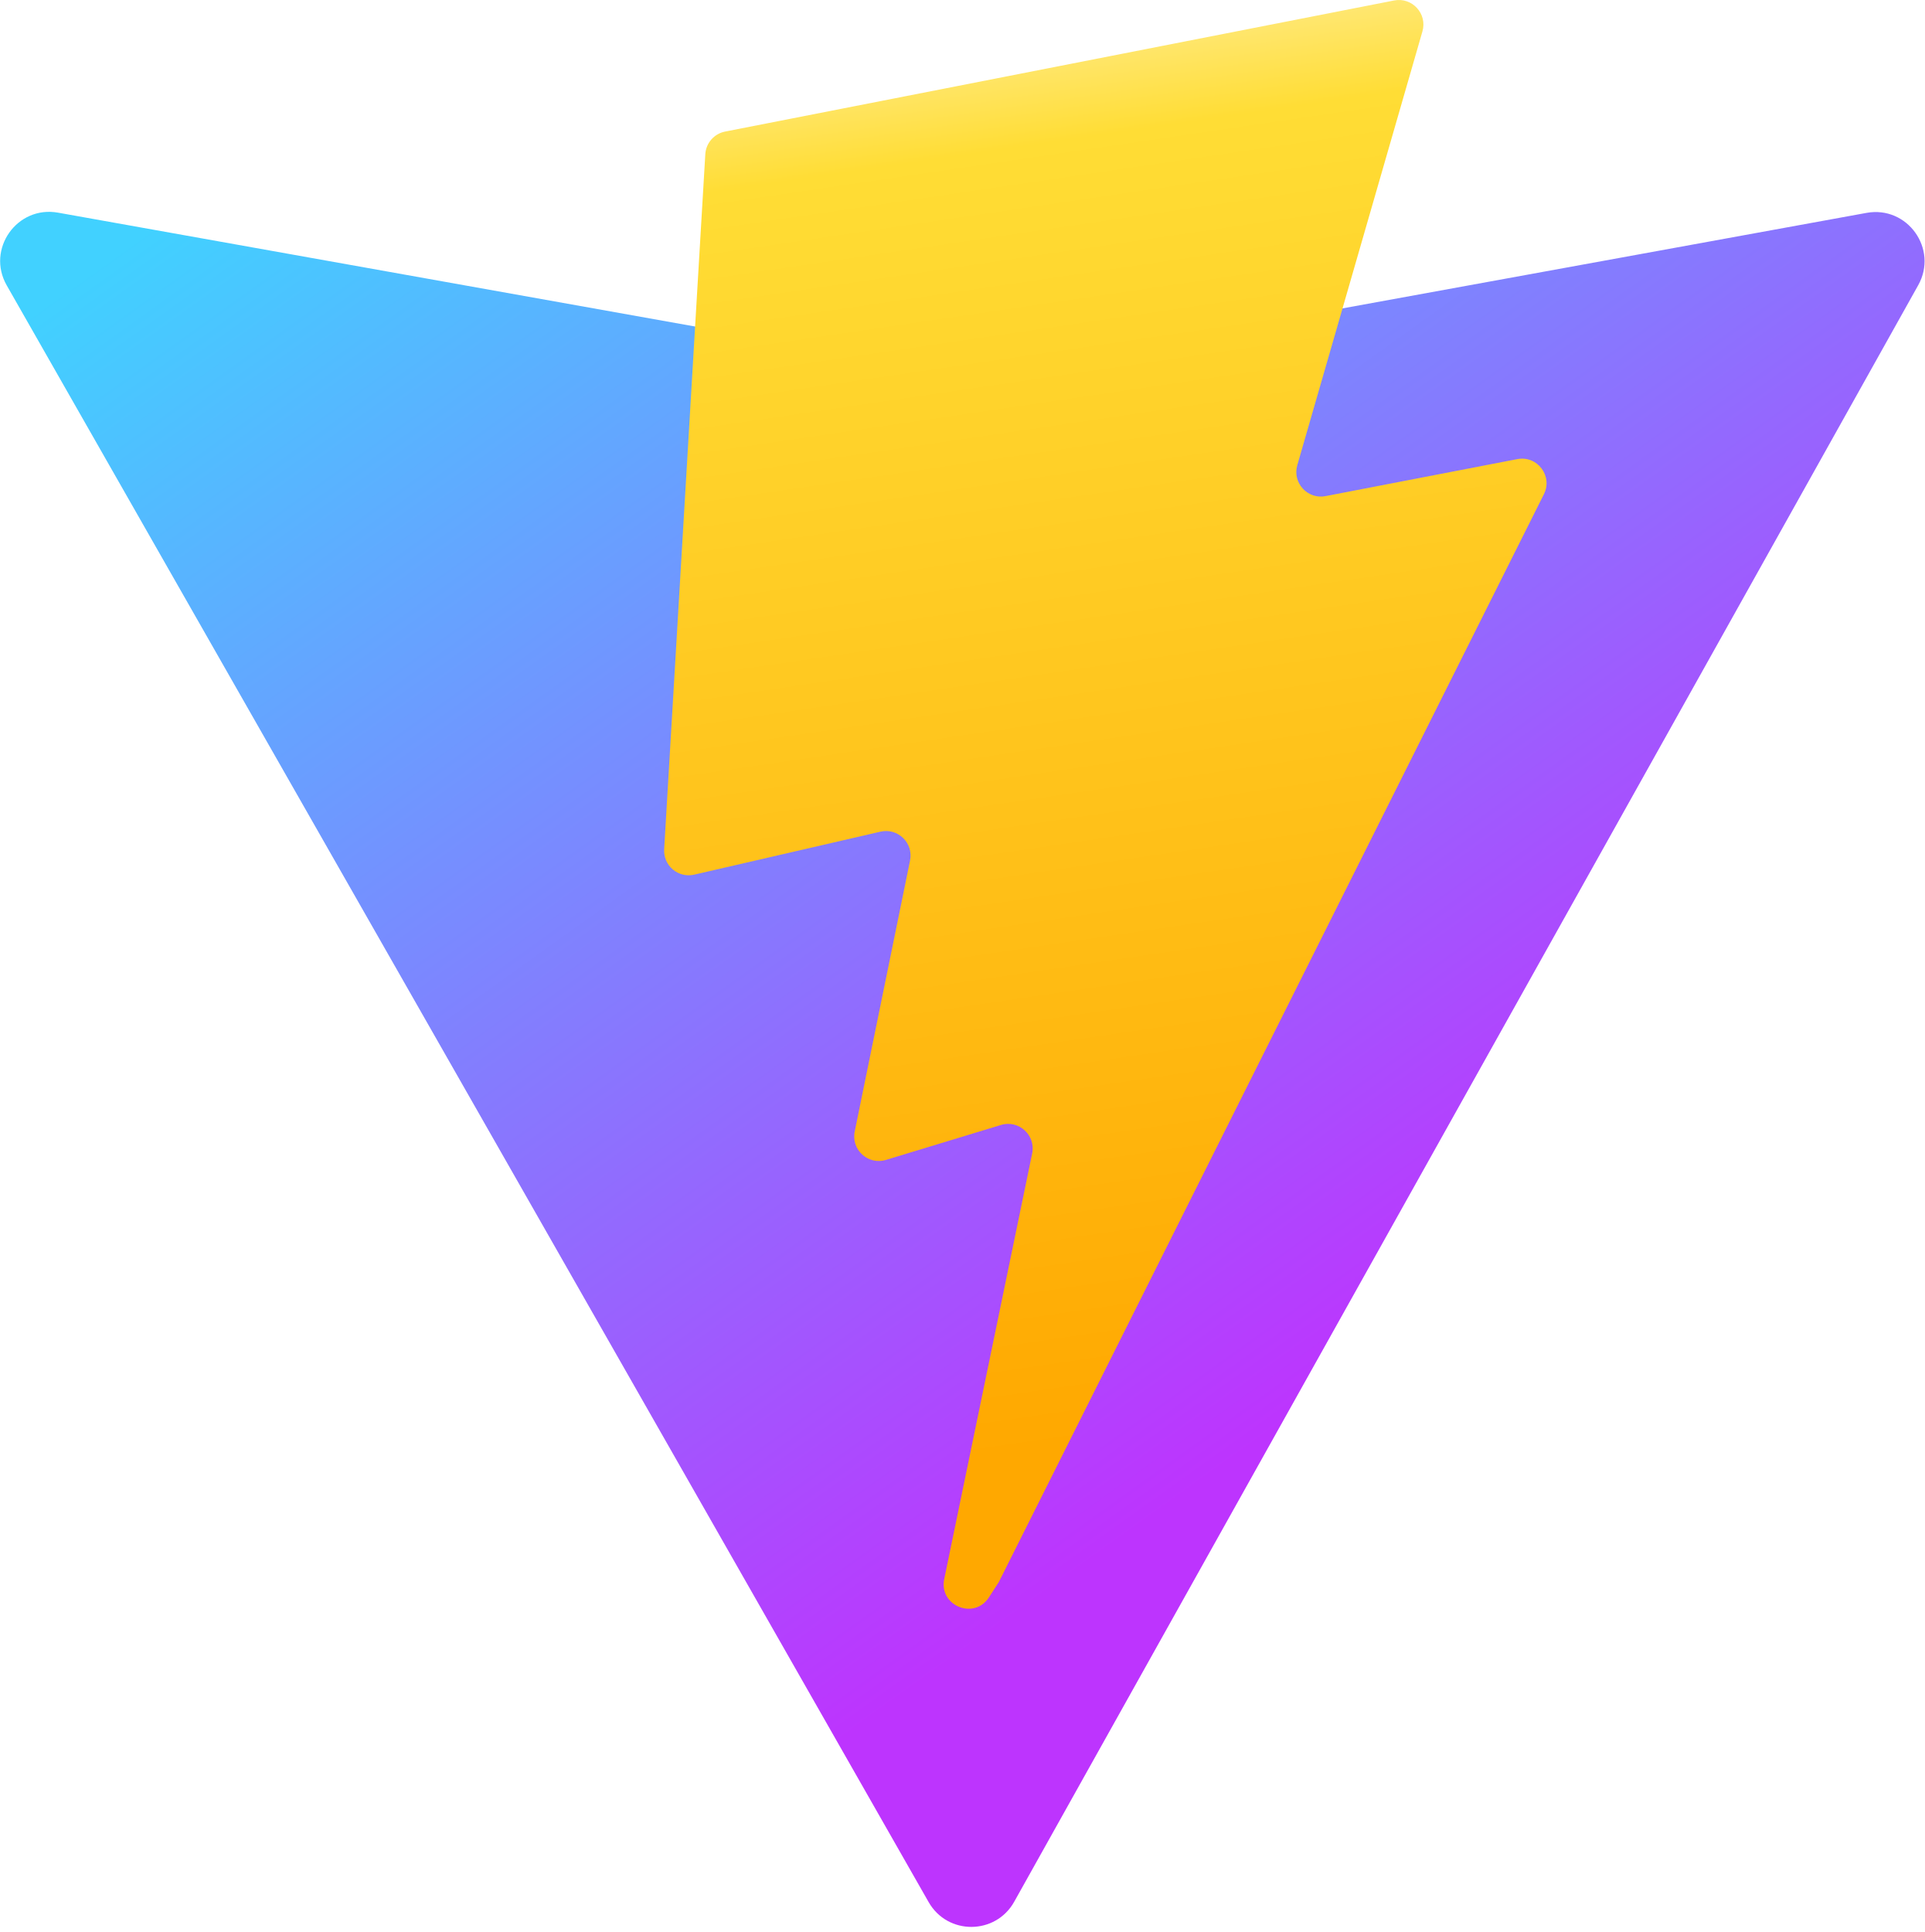
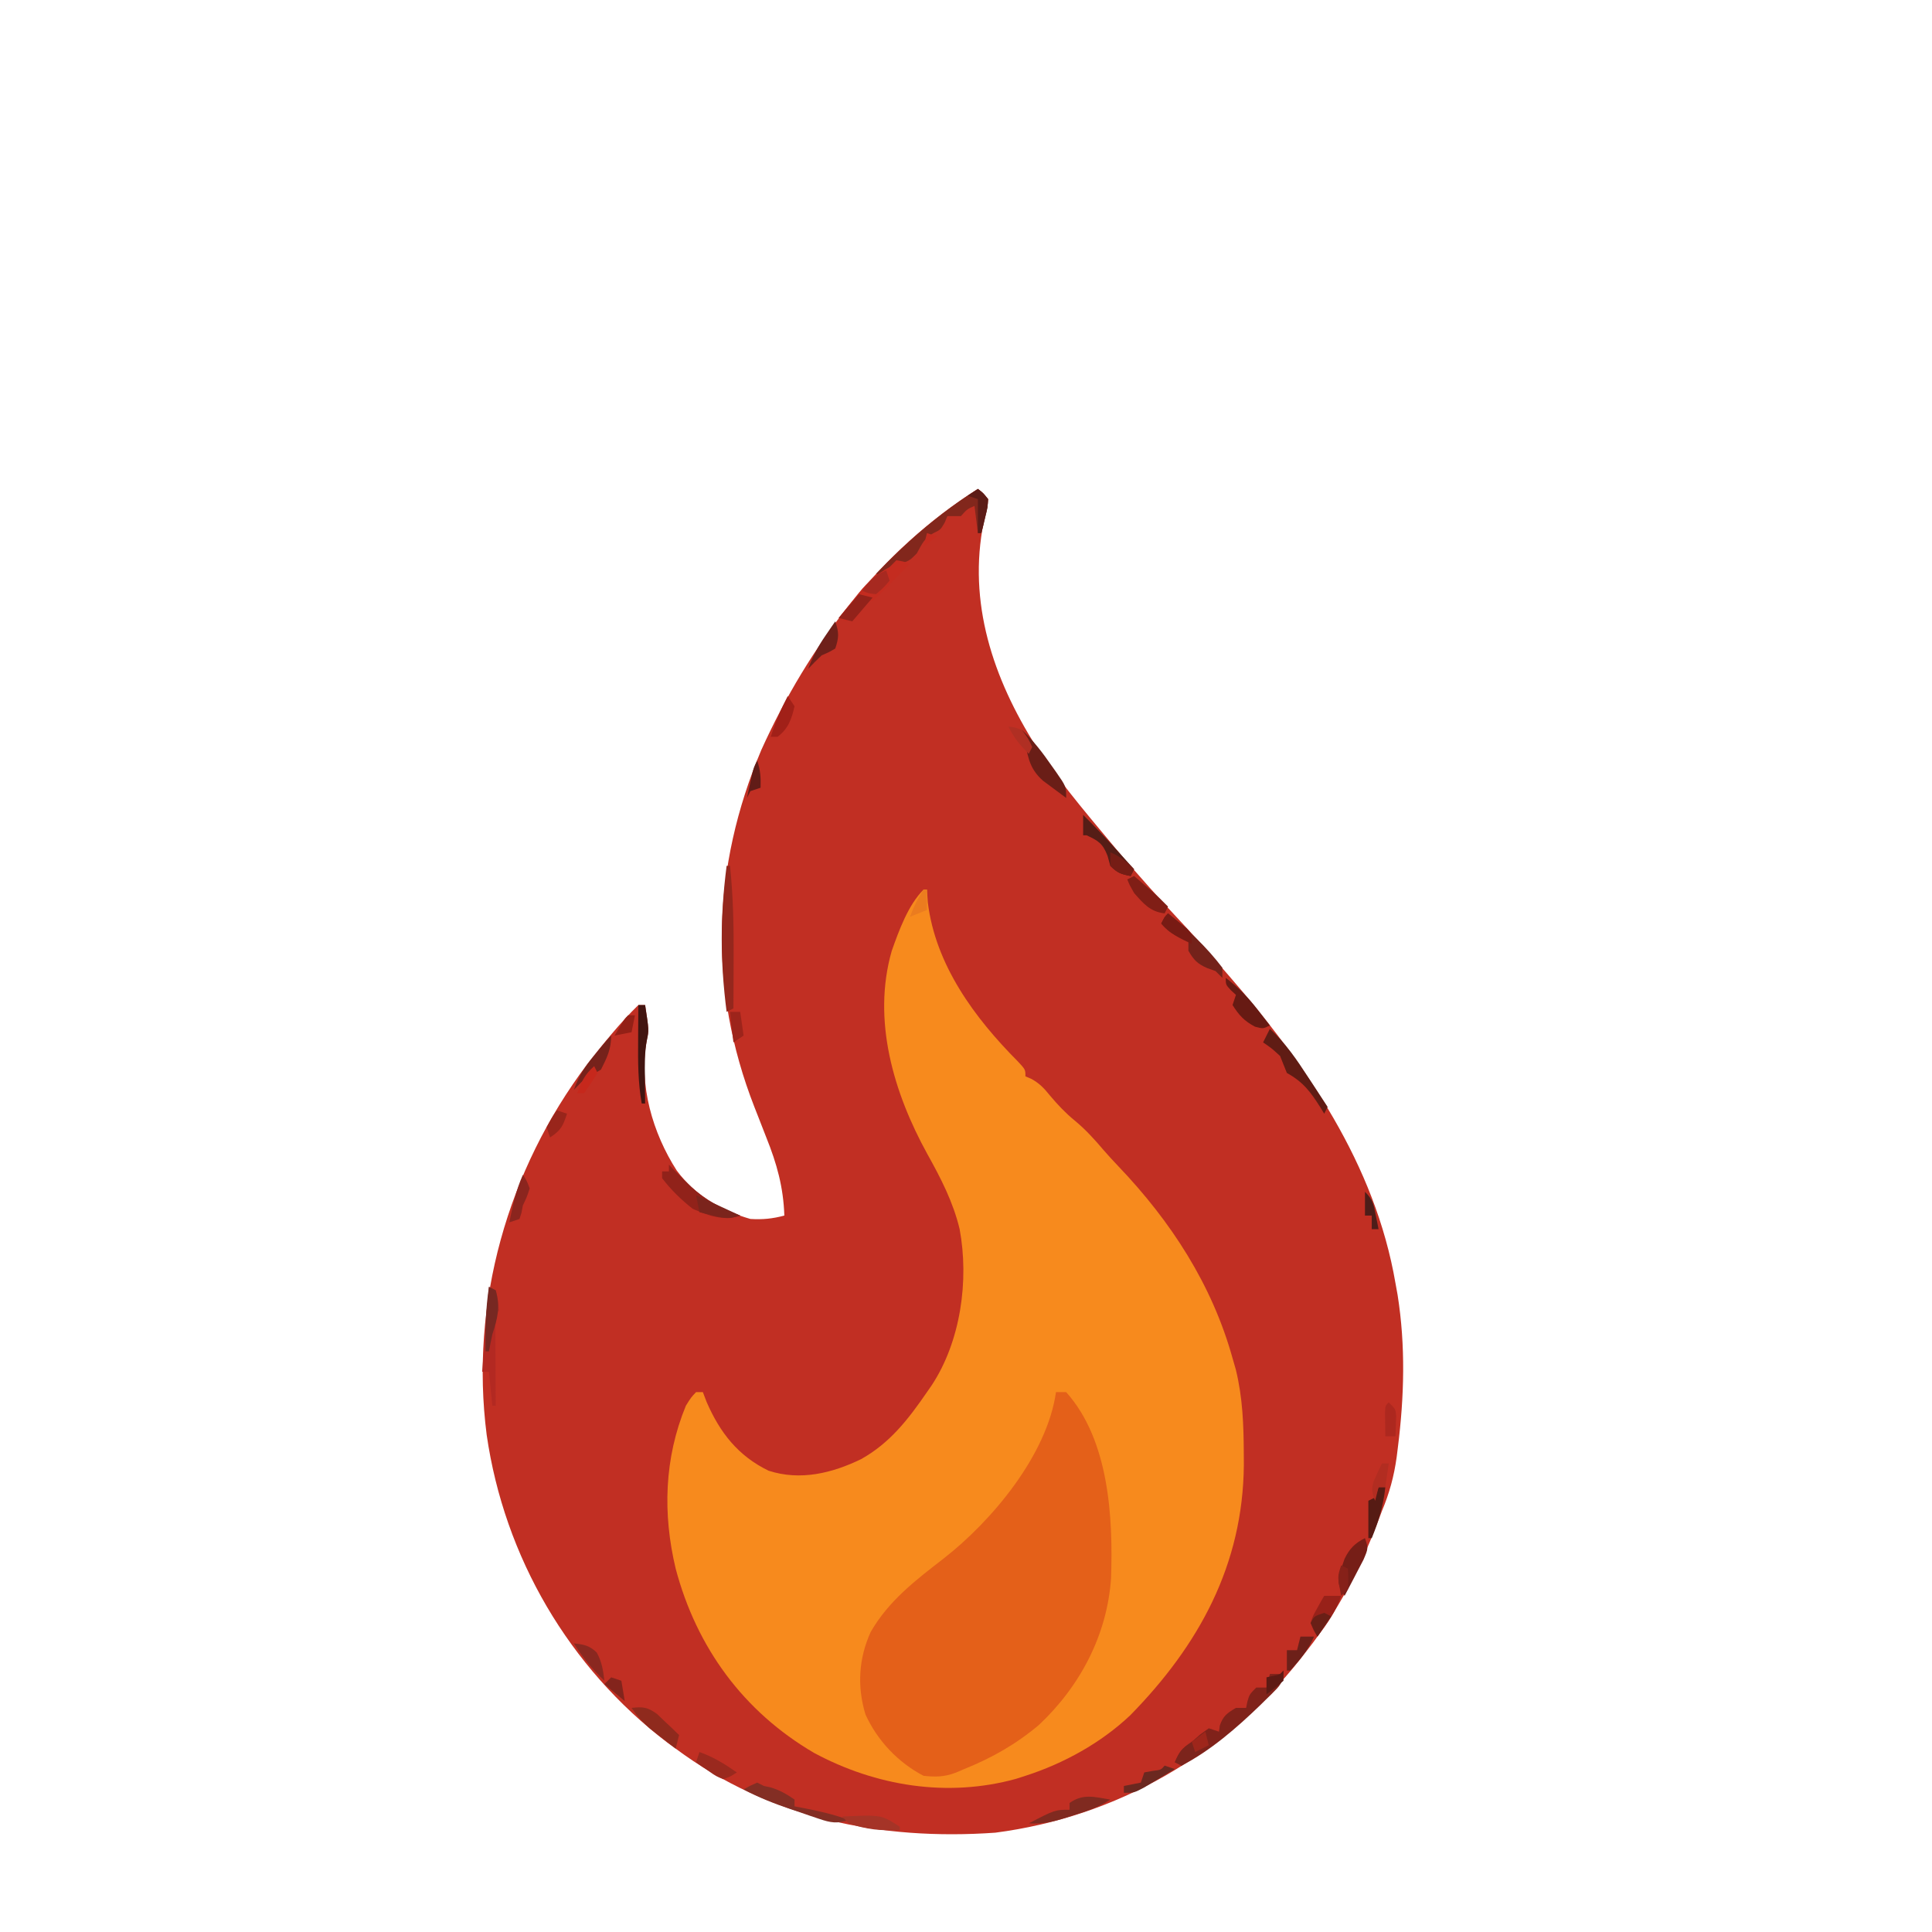
- <svg xmlns="http://www.w3.org/2000/svg" aria-hidden="true" role="img" class="iconify iconify--logos" width="31.88" height="32" preserveAspectRatio="xMidYMid meet" viewBox="0 0 256 257">
-   <defs>
-     <linearGradient id="IconifyId1813088fe1fbc01fb466" x1="-.828%" x2="57.636%" y1="7.652%" y2="78.411%">
-       <stop offset="0%" stop-color="#41D1FF" />
-       <stop offset="100%" stop-color="#BD34FE" />
-     </linearGradient>
-     <linearGradient id="IconifyId1813088fe1fbc01fb467" x1="43.376%" x2="50.316%" y1="2.242%" y2="89.03%">
-       <stop offset="0%" stop-color="#FFEA83" />
-       <stop offset="8.333%" stop-color="#FFDD35" />
-       <stop offset="100%" stop-color="#FFA800" />
-     </linearGradient>
-   </defs>
-   <path fill="url(#IconifyId1813088fe1fbc01fb466)" d="M255.153 37.938L134.897 252.976c-2.483 4.44-8.862 4.466-11.382.048L.875 37.958c-2.746-4.814 1.371-10.646 6.827-9.67l120.385 21.517a6.537 6.537 0 0 0 2.322-.004l117.867-21.483c5.438-.991 9.574 4.796 6.877 9.62Z" />
-   <path fill="url(#IconifyId1813088fe1fbc01fb467)" d="M185.432.063L96.44 17.501a3.268 3.268 0 0 0-2.634 3.014l-5.474 92.456a3.268 3.268 0 0 0 3.997 3.378l24.777-5.718c2.318-.535 4.413 1.507 3.936 3.838l-7.361 36.047c-.495 2.426 1.782 4.5 4.151 3.78l15.304-4.649c2.372-.72 4.652 1.36 4.15 3.788l-11.698 56.621c-.732 3.542 3.979 5.473 5.943 2.437l1.313-2.028l72.516-144.72c1.215-2.423-.88-5.186-3.54-4.672l-25.505 4.922c-2.396.462-4.435-1.77-3.759-4.114l16.646-57.705c.677-2.35-1.37-4.583-3.769-4.113Z" />
+ <svg xmlns="http://www.w3.org/2000/svg" version="1.1" width="569" height="569">
+   <path d="M0 0 C1.549 1.219 1.549 1.219 3 3 C2.871 5.096 2.871 5.096 2.215 7.504 C-3.364 31.253 3.623 53.788 16 74 C22.744 84.652 30.93 94.341 39 104 C39.508 104.609 40.016 105.218 40.54 105.845 C47.167 113.75 54.061 121.368 61.109 128.898 C64.498 132.523 67.77 136.234 71 140 C71.911 141.046 72.823 142.091 73.734 143.137 C96.636 169.488 116.98 198.831 123 234 C123.304 235.673 123.304 235.673 123.613 237.379 C125.987 252.351 125.575 267.309 123.688 282.312 C123.57 283.261 123.452 284.209 123.331 285.186 C122.545 290.826 121.2 295.76 119 301 C118.563 302.167 118.126 303.333 117.676 304.535 C112.42 318.133 106.056 330.504 97 342 C95.935 343.371 95.935 343.371 94.848 344.77 C72.452 372.912 40.838 391.114 5.125 395.75 C-28.634 398.132 -61.435 391.478 -89 371 C-89.811 370.411 -90.622 369.822 -91.457 369.215 C-120.429 347.17 -139.459 314.559 -144.664 278.61 C-149.664 239.763 -138.541 200.607 -115.035 169.391 C-110.331 163.392 -105.461 157.325 -100 152 C-99.34 152 -98.68 152 -98 152 C-96.872 159.394 -96.872 159.394 -97.484 162.297 C-99.989 175.429 -95.762 189.756 -88.68 200.75 C-83.112 208.208 -75.914 212.421 -67 215 C-63.4 215.221 -60.459 214.928 -57 214 C-57.283 205.625 -59.202 198.743 -62.312 191 C-63.101 188.979 -63.889 186.959 -64.676 184.938 C-65.257 183.457 -65.257 183.457 -65.851 181.946 C-79.449 147.089 -78.348 111.393 -63.781 76.871 C-49.85 46.047 -28.906 18.2 0 0 Z " fill="#C12F23" transform="translate(288,144)" />
+   <path d="M0 0 C0.33 0 0.66 0 1 0 C1.083 1.238 1.165 2.475 1.25 3.75 C3.504 22.183 14.995 37.773 27.797 50.629 C30 53 30 53 30 55 C30.592 55.253 31.183 55.505 31.793 55.766 C34.26 57.145 35.537 58.564 37.312 60.75 C39.566 63.422 41.795 65.787 44.5 68 C47.695 70.644 50.329 73.536 53.004 76.699 C54.449 78.364 55.943 79.987 57.465 81.582 C72.892 97.762 84.982 116.366 91 138 C91.32 139.11 91.639 140.22 91.969 141.363 C93.995 149.648 94.276 157.687 94.312 166.188 C94.318 167.268 94.324 168.349 94.329 169.462 C94.067 198.88 81.122 222.503 60.922 243.121 C52.349 251.266 41.244 257.391 30 261 C29.076 261.298 28.151 261.596 27.199 261.902 C7.061 267.455 -14.061 264.044 -32.25 254.25 C-53.005 242.11 -66.839 223.241 -73 200 C-76.871 183.8 -76.367 167.478 -70 152 C-68.457 149.535 -68.457 149.535 -67 148 C-66.34 148 -65.68 148 -65 148 C-64.629 148.969 -64.257 149.939 -63.875 150.938 C-59.952 159.952 -54.6 166.804 -45.645 171.141 C-36.287 174.181 -26.908 171.866 -18.391 167.734 C-9.842 162.953 -4.457 155.934 1 148 C1.439 147.369 1.879 146.737 2.332 146.087 C10.918 133.154 13.457 115.102 10.616 99.953 C8.709 91.99 5.05 84.934 1.097 77.844 C-8.816 59.841 -15.21 38.46 -9.375 18.062 C-7.263 12.105 -4.552 4.552 0 0 Z " fill="#F78A1D" transform="translate(272,262)" />
+   <path d="M0 0 C0.99 0 1.98 0 3 0 C15.682 14.139 16.842 37.056 16.218 54.832 C15.072 71.504 7.128 86.587 -5 98 C-11.767 103.684 -18.821 107.713 -27 111 C-27.86 111.366 -28.72 111.732 -29.605 112.109 C-32.946 113.352 -35.46 113.373 -39 113 C-46.513 109.087 -52.6 102.627 -56.109 94.93 C-58.609 86.706 -58.124 78.425 -54.562 70.625 C-49.26 61.41 -41.343 55.408 -33.091 49.004 C-18.884 37.942 -2.621 18.526 0 0 Z " fill="#E46019" transform="translate(311,410)" />
+   <path d="M0 0 C0 3.653 -1.127 4.512 -3.607 7.024 C-4.129 7.531 -4.65 8.039 -5.188 8.562 C-5.721 9.089 -6.255 9.616 -6.805 10.158 C-13.694 16.817 -21.465 23.591 -30 28 C-30.66 27.67 -31.32 27.34 -32 27 C-30.63 23.839 -30.011 23.007 -27 21 C-26.175 20.278 -25.35 19.556 -24.5 18.812 C-23.675 18.214 -22.85 17.616 -22 17 C-21.01 17.33 -20.02 17.66 -19 18 C-18.918 17.402 -18.835 16.804 -18.75 16.188 C-17.777 13.35 -16.556 12.503 -14 11 C-13.01 11 -12.02 11 -11 11 C-10.876 10.381 -10.752 9.762 -10.625 9.125 C-10 7 -10 7 -8 5 C-7.01 5 -6.02 5 -5 5 C-4.67 3.68 -4.34 2.36 -4 1 C-3.01 1 -2.02 1 -1 1 C-0.67 0.67 -0.34 0.34 0 0 Z " fill="#80221A" transform="translate(378,492)" />
+   <path d="M0 0 C1.551 1.176 1.551 1.176 3 3 C2.855 5.48 2.855 5.48 2.188 8.188 C1.975 9.089 1.762 9.99 1.543 10.918 C1.274 11.949 1.274 11.949 1 13 C0.67 13 0.34 13 0 13 C-0.33 10.36 -0.66 7.72 -1 5 C-3.158 5.947 -3.158 5.947 -5 8 C-6.32 8 -7.64 8 -9 8 C-9.248 8.619 -9.495 9.238 -9.75 9.875 C-11 12 -11 12 -12.938 12.938 C-15.729 14.376 -16.51 16.291 -18 19 C-20 21 -20 21 -22.438 21.938 C-24.971 22.988 -26.231 23.952 -28 26 C-28.66 25.67 -29.32 25.34 -30 25 C-20.837 15.479 -11.211 7.059 0 0 Z " fill="#82271C" transform="translate(288,144)" />
+   <path d="M0 0 C0.33 0 0.66 0 1 0 C1.968 9.263 2.122 18.443 2.062 27.75 C2.057 29.141 2.053 30.531 2.049 31.922 C2.037 35.281 2.021 38.641 2 42 C1.01 42.495 1.01 42.495 0 43 C-1.92 28.068 -1.92 14.932 0 0 Z " fill="#95271D" transform="translate(214,255)" />
+   <path d="M0 0 C0.99 0.33 1.98 0.66 3 1 C1.68 1.99 0.36 2.98 -1 4 C-0.67 2.68 -0.34 1.36 0 0 Z M-9 8 C-6.875 8.375 -6.875 8.375 -5 9 C-6.786 10.839 -8.578 12.672 -10.375 14.5 C-10.883 15.025 -11.391 15.549 -11.914 16.09 C-13.238 17.432 -14.616 18.72 -16 20 C-16.66 20 -17.32 20 -18 20 C-18.247 20.619 -18.495 21.238 -18.75 21.875 C-20.22 24.373 -21.286 25.067 -24 26 C-24.66 25.67 -25.32 25.34 -26 25 C-24.447 23.055 -22.883 21.119 -21.312 19.188 C-20.877 18.64 -20.442 18.093 -19.994 17.529 C-17.282 14.214 -14.756 12.028 -11 10 C-10.34 9.34 -9.68 8.68 -9 8 Z " fill="#C42C20" transform="translate(273,157)" />
+   <path d="M0 0 C0.66 0.33 1.32 0.66 2 1 C2.688 4 2.688 4 3 7 C2.67 7.33 2.34 7.66 2 8 C1.912 10 1.893 12.002 1.902 14.004 C1.906 15.219 1.909 16.434 1.912 17.686 C1.92 18.965 1.929 20.244 1.938 21.562 C1.942 22.846 1.947 24.129 1.951 25.451 C1.963 28.634 1.979 31.817 2 35 C1.67 35 1.34 35 1 35 C0.67 31.7 0.34 28.4 0 25 C-0.66 25 -1.32 25 -2 25 C-1.34 16.75 -0.68 8.5 0 0 Z " fill="#B32922" transform="translate(144,379)" />
+   <path d="M0 0 C0.681 0.701 1.361 1.403 2.062 2.125 C3.037 3.088 4.016 4.046 5 5 C5.519 5.504 6.039 6.008 6.574 6.527 C10.955 10.54 15.475 12.87 21 15 C16.024 16.659 11.703 15.067 7 13 C3.596 10.328 0.639 7.434 -2 4 C-2 3.34 -2 2.68 -2 2 C-1.34 2 -0.68 2 0 2 C0 1.34 0 0.68 0 0 Z " fill="#91221A" transform="translate(197,343)" />
+   <path d="M0 0 C5.887 4.76 11.41 9.952 16 16 C16 16.99 16 17.98 16 19 C15.34 18.34 14.68 17.68 14 17 C13.196 16.711 12.391 16.422 11.562 16.125 C8.635 14.84 7.582 13.747 6 11 C6 10.01 6 9.02 6 8 C4.855 7.598 4.855 7.598 3.688 7.188 C1.126 6.056 -0.197 5.088 -2 3 C-1 1 -1 1 0 0 Z " fill="#74221A" transform="translate(344,269)" />
+   <path d="M0 0 C4.647 4.234 7.899 9.058 11.312 14.312 C12.137 15.566 12.137 15.566 12.979 16.846 C14.324 18.894 15.665 20.945 17 23 C16.67 23.66 16.34 24.32 16 25 C15.625 24.385 15.25 23.77 14.863 23.137 C11.943 18.524 9.829 15.683 5 13 C4.319 11.339 3.653 9.672 3 8 C0.486 5.704 0.486 5.704 -2 4 C-1.34 2.68 -0.68 1.36 0 0 Z " fill="#601C14" transform="translate(374,303)" />
+   <path d="M0 0 C0.66 0.33 1.32 0.66 2 1 C2.598 1.124 3.196 1.248 3.812 1.375 C6.563 2.161 8.657 3.373 11 5 C11 5.66 11 6.32 11 7 C11.652 7.121 12.305 7.242 12.977 7.367 C17.786 8.289 22.39 9.302 27 11 C23.586 12.17 21.612 11.824 18.227 10.672 C17.319 10.366 16.412 10.061 15.477 9.746 C14.536 9.417 13.595 9.089 12.625 8.75 C11.692 8.437 10.758 8.124 9.797 7.801 C5.001 6.164 0.457 4.415 -4 2 C-2.125 0.938 -2.125 0.938 0 0 Z " fill="#832E24" transform="translate(223,525)" />
+   <path d="M0 0 C3.416 3.189 6.105 6.733 8.75 10.562 C9.161 11.139 9.572 11.716 9.996 12.311 C13 16.637 13 16.637 13 20 C11.534 18.926 10.078 17.841 8.625 16.75 C7.813 16.147 7.001 15.543 6.164 14.922 C2.579 11.738 1.807 8.61 1 4 C0.675 2.665 0.345 1.33 0 0 Z " fill="#6A1E17" transform="translate(301,215)" />
+   <path d="M0 0 C1 3 1 3 -0.434 6.355 C-1.091 7.638 -1.76 8.915 -2.438 10.188 C-2.776 10.842 -3.114 11.496 -3.463 12.17 C-4.3 13.785 -5.149 15.393 -6 17 C-7.458 14.672 -8.08 13.506 -7.645 10.746 C-7.37 9.984 -7.095 9.222 -6.812 8.438 C-6.551 7.673 -6.289 6.909 -6.02 6.121 C-4.58 3.126 -2.961 1.481 0 0 Z " fill="#761E17" transform="translate(402,453)" />
+   <path d="M0 0 C3.342 -0.38 4.67 -0.235 7.457 1.75 C8.234 2.493 9.012 3.235 9.812 4 C10.603 4.742 11.393 5.485 12.207 6.25 C13.095 7.116 13.095 7.116 14 8 C13.67 9.32 13.34 10.64 13 12 C11.391 10.756 9.788 9.505 8.188 8.25 C7.294 7.554 6.401 6.858 5.48 6.141 C3.257 4.222 1.64 2.419 0 0 Z " fill="#8F2A1D" transform="translate(186,503)" />
+   <path d="M0 0 C3.557 3.506 6.963 7.106 10.312 10.812 C11.196 11.788 12.079 12.764 12.988 13.77 C13.652 14.506 14.316 15.242 15 16 C14.67 16.66 14.34 17.32 14 18 C11.133 17.427 10.139 17.139 8 15 C7.732 14.031 7.464 13.061 7.188 12.062 C5.77 8.407 4.493 7.612 1 6 C0.67 6 0.34 6 0 6 C0 4.02 0 2.04 0 0 Z " fill="#551D16" transform="translate(319,240)" />
+   <path d="M0 0 C-3.455 2.304 -6.951 3.409 -10.875 4.625 C-11.583 4.854 -12.29 5.084 -13.02 5.32 C-16.787 6.499 -20.003 7.298 -24 7 C-16.286 3 -16.286 3 -12 3 C-12 2.34 -12 1.68 -12 1 C-8.004 -1.83 -4.573 -0.762 0 0 Z " fill="#802A20" transform="translate(327,530)" />
+   <path d="M0 0 C3.68 2.758 6.495 5.621 9.312 9.25 C10.01 10.142 10.707 11.034 11.426 11.953 C11.945 12.629 12.465 13.304 13 14 C11 15 11 15 8.625 14.375 C5.453 12.713 3.911 11.013 2 8 C2.33 7.01 2.66 6.02 3 5 C2.257 4.319 2.257 4.319 1.5 3.625 C0 2 0 2 0 0 Z " fill="#671A13" transform="translate(361,288)" />
+   <path d="M0 0 C1.106 0.936 2.209 1.874 3.312 2.812 C3.927 3.335 4.542 3.857 5.176 4.395 C6.854 5.872 8.439 7.4 10 9 C9.67 9.66 9.34 10.32 9 11 C4.733 10.526 2.754 8.117 0 5 C-1.312 2.688 -1.312 2.688 -2 1 C-1.34 0.67 -0.68 0.34 0 0 Z " fill="#801E16" transform="translate(334,258)" />
+   <path d="M0 0 C1.65 0 3.3 0 5 0 C3.443 4.671 0.916 8.087 -2 12 C-3.117 10.266 -3.117 10.266 -4 8 C-3.32 5.859 -3.32 5.859 -2.125 3.75 C-1.736 3.044 -1.346 2.337 -0.945 1.609 C-0.633 1.078 -0.321 0.547 0 0 Z " fill="#982119" transform="translate(390,470)" />
+   <path d="M0 0 C0.66 0 1.32 0 2 0 C3.127 7.389 3.127 7.389 2.531 10.25 C1.818 13.94 1.894 17.572 1.938 21.312 C1.942 22.053 1.947 22.794 1.951 23.557 C1.963 25.371 1.981 27.186 2 29 C1.67 29 1.34 29 1 29 C-0.099 22.832 -0.115 16.816 -0.062 10.562 C-0.058 9.545 -0.053 8.527 -0.049 7.479 C-0.037 4.986 -0.021 2.493 0 0 Z " fill="#421511" transform="translate(188,296)" />
+   <path d="M0 0 C4.11 1.45 7.433 3.511 11 6 C9.266 7.148 9.266 7.148 7 8 C4.859 7.102 4.859 7.102 2.75 5.625 C1.69 4.902 1.69 4.902 0.609 4.164 C0.078 3.78 -0.453 3.396 -1 3 C-0.67 2.01 -0.34 1.02 0 0 Z " fill="#9A291E" transform="translate(206,516)" />
+   <path d="M0 0 C11.522 -0.554 11.522 -0.554 17 3 C17 3.33 17 3.66 17 4 C11.545 4.191 7.214 3.877 2 2 C1.34 1.34 0.68 0.68 0 0 Z " fill="#A53427" transform="translate(248,535)" />
+   <path d="M0 0 C0.33 1.32 0.66 2.64 1 4 C-1.64 5.98 -4.28 7.96 -7 10 C-7.66 9.67 -8.32 9.34 -9 9 C-7.63 5.839 -7.011 5.007 -4 3 C-2.662 2.006 -1.328 1.007 0 0 Z " fill="#7C241C" transform="translate(355,510)" />
+   <path d="M0 0 C2.96 0.32 4.575 0.59 6.75 2.688 C8.243 5.45 8.647 7.897 9 11 C5.364 7.566 2.639 4.203 0 0 Z " fill="#8A2820" transform="translate(169,484)" />
+   <path d="M0 0 C0.66 0.33 1.32 0.66 2 1 C3.405 5.917 2.565 9.217 1 14 C0.646 15.662 0.304 17.328 0 19 C-0.33 19 -0.66 19 -1 19 C-1.107 12.559 -0.962 6.374 0 0 Z " fill="#772822" transform="translate(144,379)" />
+   <path d="M0 0 C0 3.959 -1.213 6.49 -3 10 C-4.938 11.188 -4.938 11.188 -7 12 C-8.371 13.295 -9.713 14.622 -11 16 C-9.602 11.931 -7.668 9.061 -4.938 5.75 C-4.225 4.879 -3.512 4.007 -2.777 3.109 C-1.882 2.047 -0.983 0.983 0 0 Z " fill="#76221B" transform="translate(180,305)" />
+   <path d="M0 0 C0.66 0.99 1.32 1.98 2 3 C1.132 6.786 0.166 9.625 -3 12 C-3.66 12 -4.32 12 -5 12 C-3.689 7.766 -2.056 3.926 0 0 Z " fill="#A12018" transform="translate(232,205)" />
+   <path d="M0 0 C0.66 0 1.32 0 2 0 C1.432 5.455 0.054 9.911 -2 15 C-2.33 15 -2.66 15 -3 15 C-3 11.37 -3 7.74 -3 4 C-2.34 3.67 -1.68 3.34 -1 3 C-0.67 2.01 -0.34 1.02 0 0 Z " fill="#561B14" transform="translate(406,438)" />
+   <path d="M0 0 C1.175 0.927 2.34 1.867 3.5 2.812 C4.15 3.335 4.799 3.857 5.469 4.395 C7 6 7 6 7 9 C3.49 7.362 0.545 5.969 -2 3 C-1 1 -1 1 0 0 Z " fill="#781B14" transform="translate(344,269)" />
+   <path d="M0 0 C1.125 1.688 1.125 1.688 2 4 C1.188 6.5 1.188 6.5 0 9 C-0.144 9.742 -0.289 10.485 -0.438 11.25 C-0.623 11.828 -0.809 12.405 -1 13 C-1.99 13.33 -2.98 13.66 -4 14 C-3.01 9.164 -2.043 4.524 0 0 Z " fill="#8B251E" transform="translate(154,346)" />
+   <path d="M0 0 C1.32 0.33 2.64 0.66 4 1 C2.02 3.31 0.04 5.62 -2 8 C-3.32 7.67 -4.64 7.34 -6 7 C-4.02 4.69 -2.04 2.38 0 0 Z " fill="#93221A" transform="translate(253,175)" />
+   <path d="M0 0 C0.99 0.33 1.98 0.66 3 1 C1.067 2.175 -0.871 3.339 -2.812 4.5 C-3.891 5.15 -4.97 5.799 -6.082 6.469 C-9 8 -9 8 -12 8 C-12 7.34 -12 6.68 -12 6 C-10.35 5.67 -8.7 5.34 -7 5 C-6.67 4.01 -6.34 3.02 -6 2 C-4.793 1.783 -4.793 1.783 -3.562 1.562 C-1.079 1.259 -1.079 1.259 0 0 Z " fill="#6B2820" transform="translate(343,520)" />
+   <path d="M0 0 C1.32 0 2.64 0 4 0 C2.33 3.948 -0.18 6.818 -3 10 C-3.33 10 -3.66 10 -4 10 C-4 8.02 -4 6.04 -4 4 C-3.01 4 -2.02 4 -1 4 C-0.67 2.68 -0.34 1.36 0 0 Z " fill="#6D2019" transform="translate(383,482)" />
+   <path d="M0 0 C1.112 3.336 1.098 4.706 0 8 C-1.812 9.062 -1.812 9.062 -4 10 C-5.371 11.295 -6.713 12.622 -8 14 C-6.674 10.377 -5.057 7.365 -2.875 4.188 C-2.336 3.397 -1.797 2.607 -1.242 1.793 C-0.832 1.201 -0.422 0.61 0 0 Z " fill="#6F201A" transform="translate(246,183)" />
+   <path d="M0 0 C6.435 2.97 6.435 2.97 13 6 C9.703 7.099 8.595 6.871 5.312 6.062 C4.504 5.868 3.696 5.673 2.863 5.473 C2.248 5.317 1.634 5.161 1 5 C0.67 3.35 0.34 1.7 0 0 Z " fill="#7B241C" transform="translate(205,352)" />
+   <path d="M0 0 C0.66 0 1.32 0 2 0 C1.67 2.31 1.34 4.62 1 7 C0.34 7 -0.32 7 -1 7 C-1.33 8.32 -1.66 9.64 -2 11 C-2.955 8.83 -3.144 7.437 -2.398 5.176 C-1.641 3.432 -0.824 1.714 0 0 Z " fill="#B22D21" transform="translate(407,431)" />
+   <path d="M0 0 C1.551 1.176 1.551 1.176 3 3 C2.855 5.48 2.855 5.48 2.188 8.188 C1.975 9.089 1.762 9.99 1.543 10.918 C1.364 11.605 1.185 12.292 1 13 C0.67 13 0.34 13 0 13 C0 9.7 0 6.4 0 3 C-0.99 2.67 -1.98 2.34 -3 2 C-2.01 1.34 -1.02 0.68 0 0 Z " fill="#5C1C17" transform="translate(288,144)" />
+   <path d="M0 0 C2 2 2 2 2.195 3.945 C2.13 5.964 2.065 7.982 2 10 C1.01 10 0.02 10 -1 10 C-1.027 8.521 -1.046 7.042 -1.062 5.562 C-1.074 4.739 -1.086 3.915 -1.098 3.066 C-1 1 -1 1 0 0 Z " fill="#AD281F" transform="translate(409,413)" />
+   <path d="M0 0 C2.884 1.293 4.872 2.659 7 5 C6.67 5.66 6.34 6.32 6 7 C3.133 6.427 2.139 6.139 0 4 C0 2.68 0 1.36 0 0 Z " fill="#761D15" transform="translate(327,251)" />
+   <path d="M0 0 C0.33 0.99 0.66 1.98 1 3 C-0.75 5.062 -0.75 5.062 -3 7 C-5.25 6.75 -5.25 6.75 -7 6 C-4.986 2.979 -3.367 1.393 0 0 Z " fill="#A72920" transform="translate(261,168)" />
+   <path d="M0 0 C0.99 0.33 1.98 0.66 3 1 C1.75 4.653 1.329 5.781 -2 8 C-2.33 7.01 -2.66 6.02 -3 5 C-1.562 2.312 -1.562 2.312 0 0 Z " fill="#99251B" transform="translate(164,327)" />
+   <path d="M0 0 C0.99 0 1.98 0 3 0 C3.33 2.31 3.66 4.62 4 7 C3.01 7.66 2.02 8.32 1 9 C0.67 6.03 0.34 3.06 0 0 Z " fill="#9D241B" transform="translate(215,298)" />
+   <path d="M0 0 C2.313 2.313 2.496 3.479 3.125 6.625 C3.293 7.442 3.46 8.26 3.633 9.102 C3.815 10.041 3.815 10.041 4 11 C3.34 11 2.68 11 2 11 C2 9.68 2 8.36 2 7 C1.34 7 0.68 7 0 7 C0 4.69 0 2.38 0 0 Z " fill="#4D1D19" transform="translate(402,351)" />
+   <path d="M0 0 C0.99 0.33 1.98 0.66 3 1 C3.33 2.98 3.66 4.96 4 7 C2.02 5.35 0.04 3.7 -2 2 C-1.34 1.34 -0.68 0.68 0 0 Z " fill="#83241C" transform="translate(180,494)" />
+   <path d="M0 0 C0.66 0.33 1.32 0.66 2 1 C0.02 3.97 0.02 3.97 -2 7 C-3.062 5.125 -3.062 5.125 -4 3 C-3 1 -3 1 0 0 Z " fill="#691F16" transform="translate(390,475)" />
+   <path d="M0 0 C0.33 0 0.66 0 1 0 C1 1.98 1 3.96 1 6 C-0.65 6.66 -2.3 7.32 -4 8 C-2.875 5.028 -1.777 2.666 0 0 Z " fill="#EB7C1F" transform="translate(272,262)" />
+   <path d="M0 0 C0 0.99 0 1.98 0 3 C-2.5 5.188 -2.5 5.188 -5 7 C-5 5.35 -5 3.7 -5 2 C-4.361 1.856 -3.721 1.711 -3.062 1.562 C-1.025 1.19 -1.025 1.19 0 0 Z " fill="#5D1A14" transform="translate(378,492)" />
+   <path d="M0 0 C0.33 0.66 0.66 1.32 1 2 C-0.274 4.038 -1.611 6.039 -3 8 C-3.66 8 -4.32 8 -5 8 C-3.814 4.625 -2.724 2.353 0 0 Z " fill="#C6281C" transform="translate(175,314)" />
+   <path d="M0 0 C0.66 0 1.32 0 2 0 C1.67 1.65 1.34 3.3 1 5 C-0.65 5.33 -2.3 5.66 -4 6 C-1.125 1.125 -1.125 1.125 0 0 Z " fill="#932016" transform="translate(185,299)" />
+   <path d="M0 0 C0.976 2.928 1.082 4.956 1 8 C0.01 8.33 -0.98 8.66 -2 9 C-2.33 9.66 -2.66 10.32 -3 11 C-2.691 9.541 -2.378 8.083 -2.062 6.625 C-1.888 5.813 -1.714 5.001 -1.535 4.164 C-1 2 -1 2 0 0 Z " fill="#611C17" transform="translate(223,224)" />
+   <path d="M0 0 C1.812 0.188 1.812 0.188 4 1 C5.812 3.438 5.812 3.438 7 6 C6.67 6.66 6.34 7.32 6 8 C3.325 5.411 1.652 3.305 0 0 Z " fill="#B02F23" transform="translate(297,214)" />
+   <path d="M0 0 C0.33 1.32 0.66 2.64 1 4 C-0.98 4.99 -0.98 4.99 -3 6 C-3.33 5.01 -3.66 4.02 -4 3 C-2.68 2.01 -1.36 1.02 0 0 Z " fill="#9E261B" transform="translate(355,510)" />
+   <path d="M0 0 C0.66 0.33 1.32 0.66 2 1 C2.125 3.875 2.125 3.875 2 7 C1.34 7.66 0.68 8.32 0 9 C-1.125 3.375 -1.125 3.375 0 0 Z " fill="#862119" transform="translate(395,461)" />
</svg>
